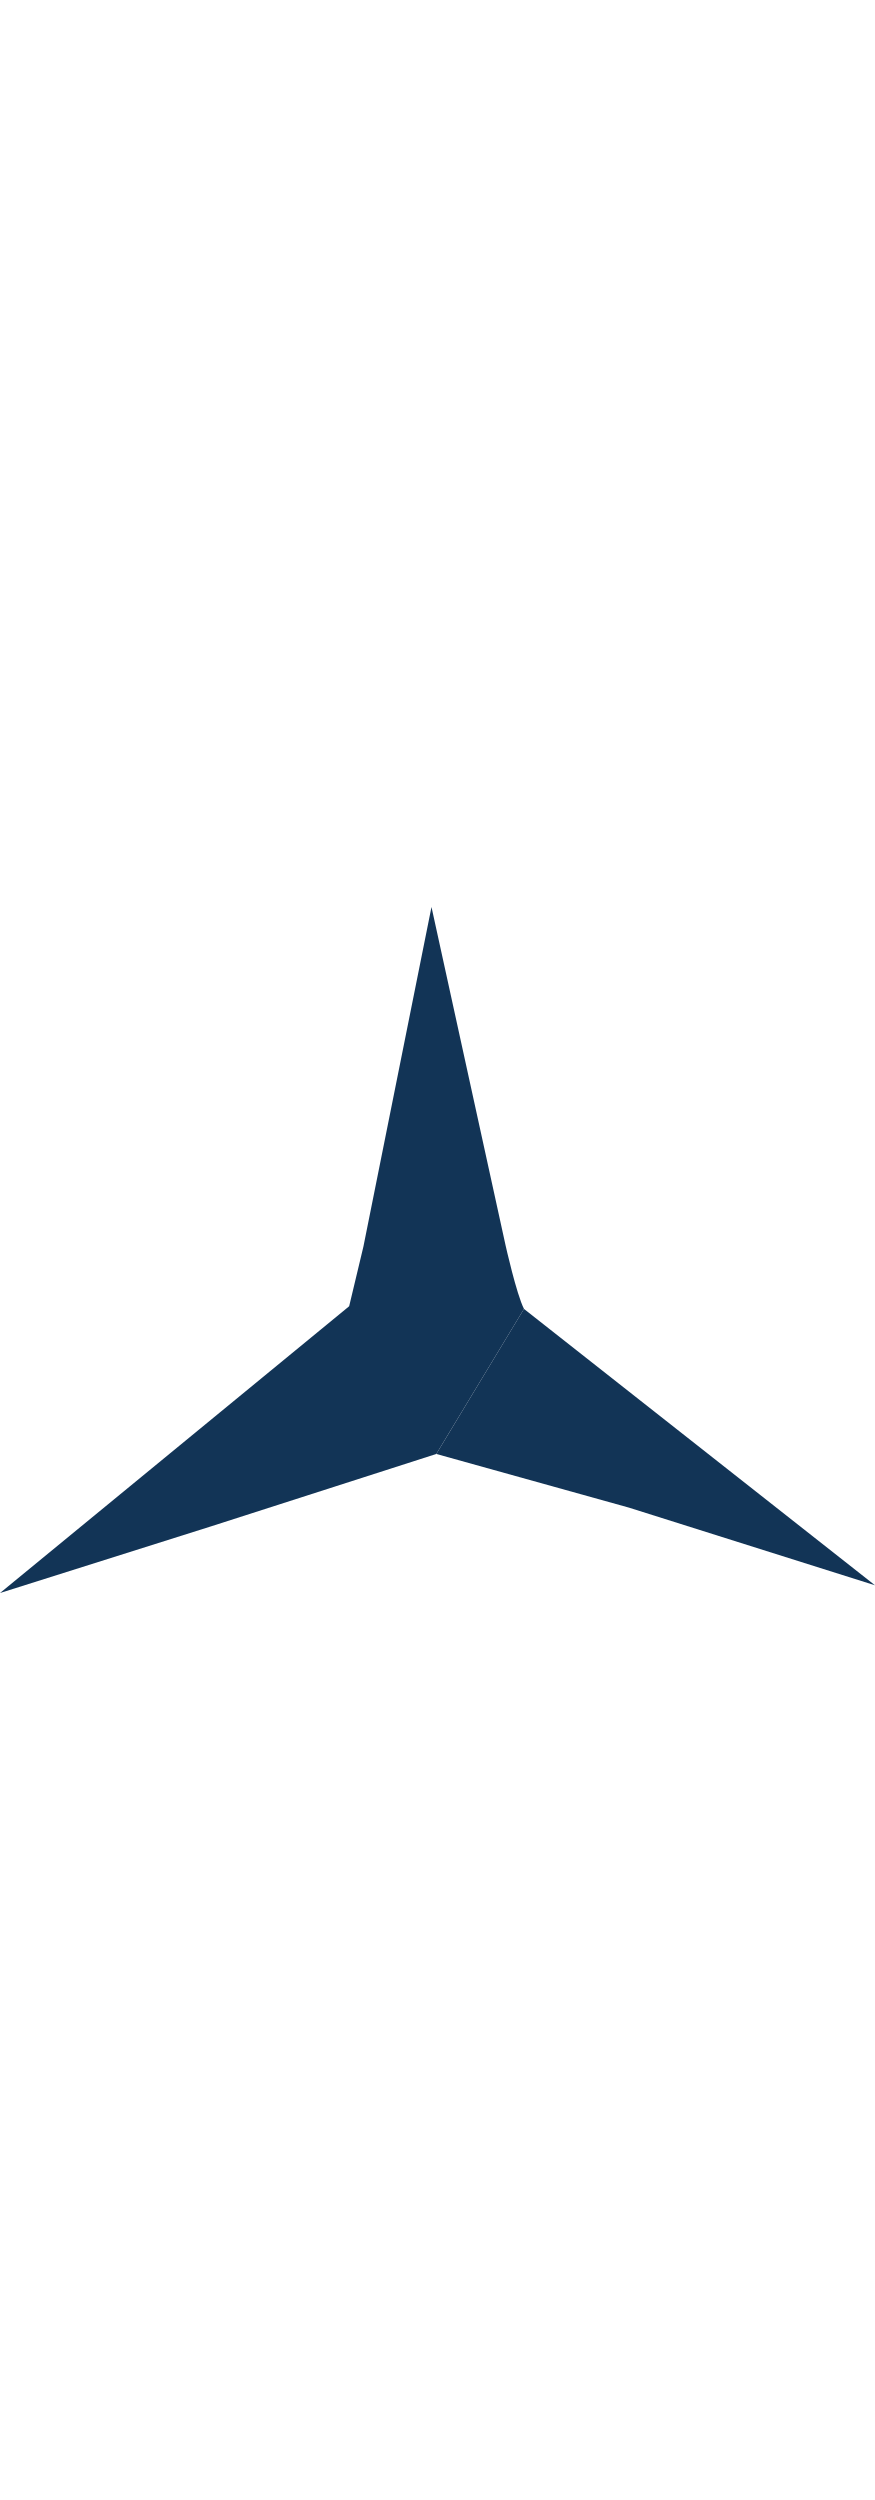
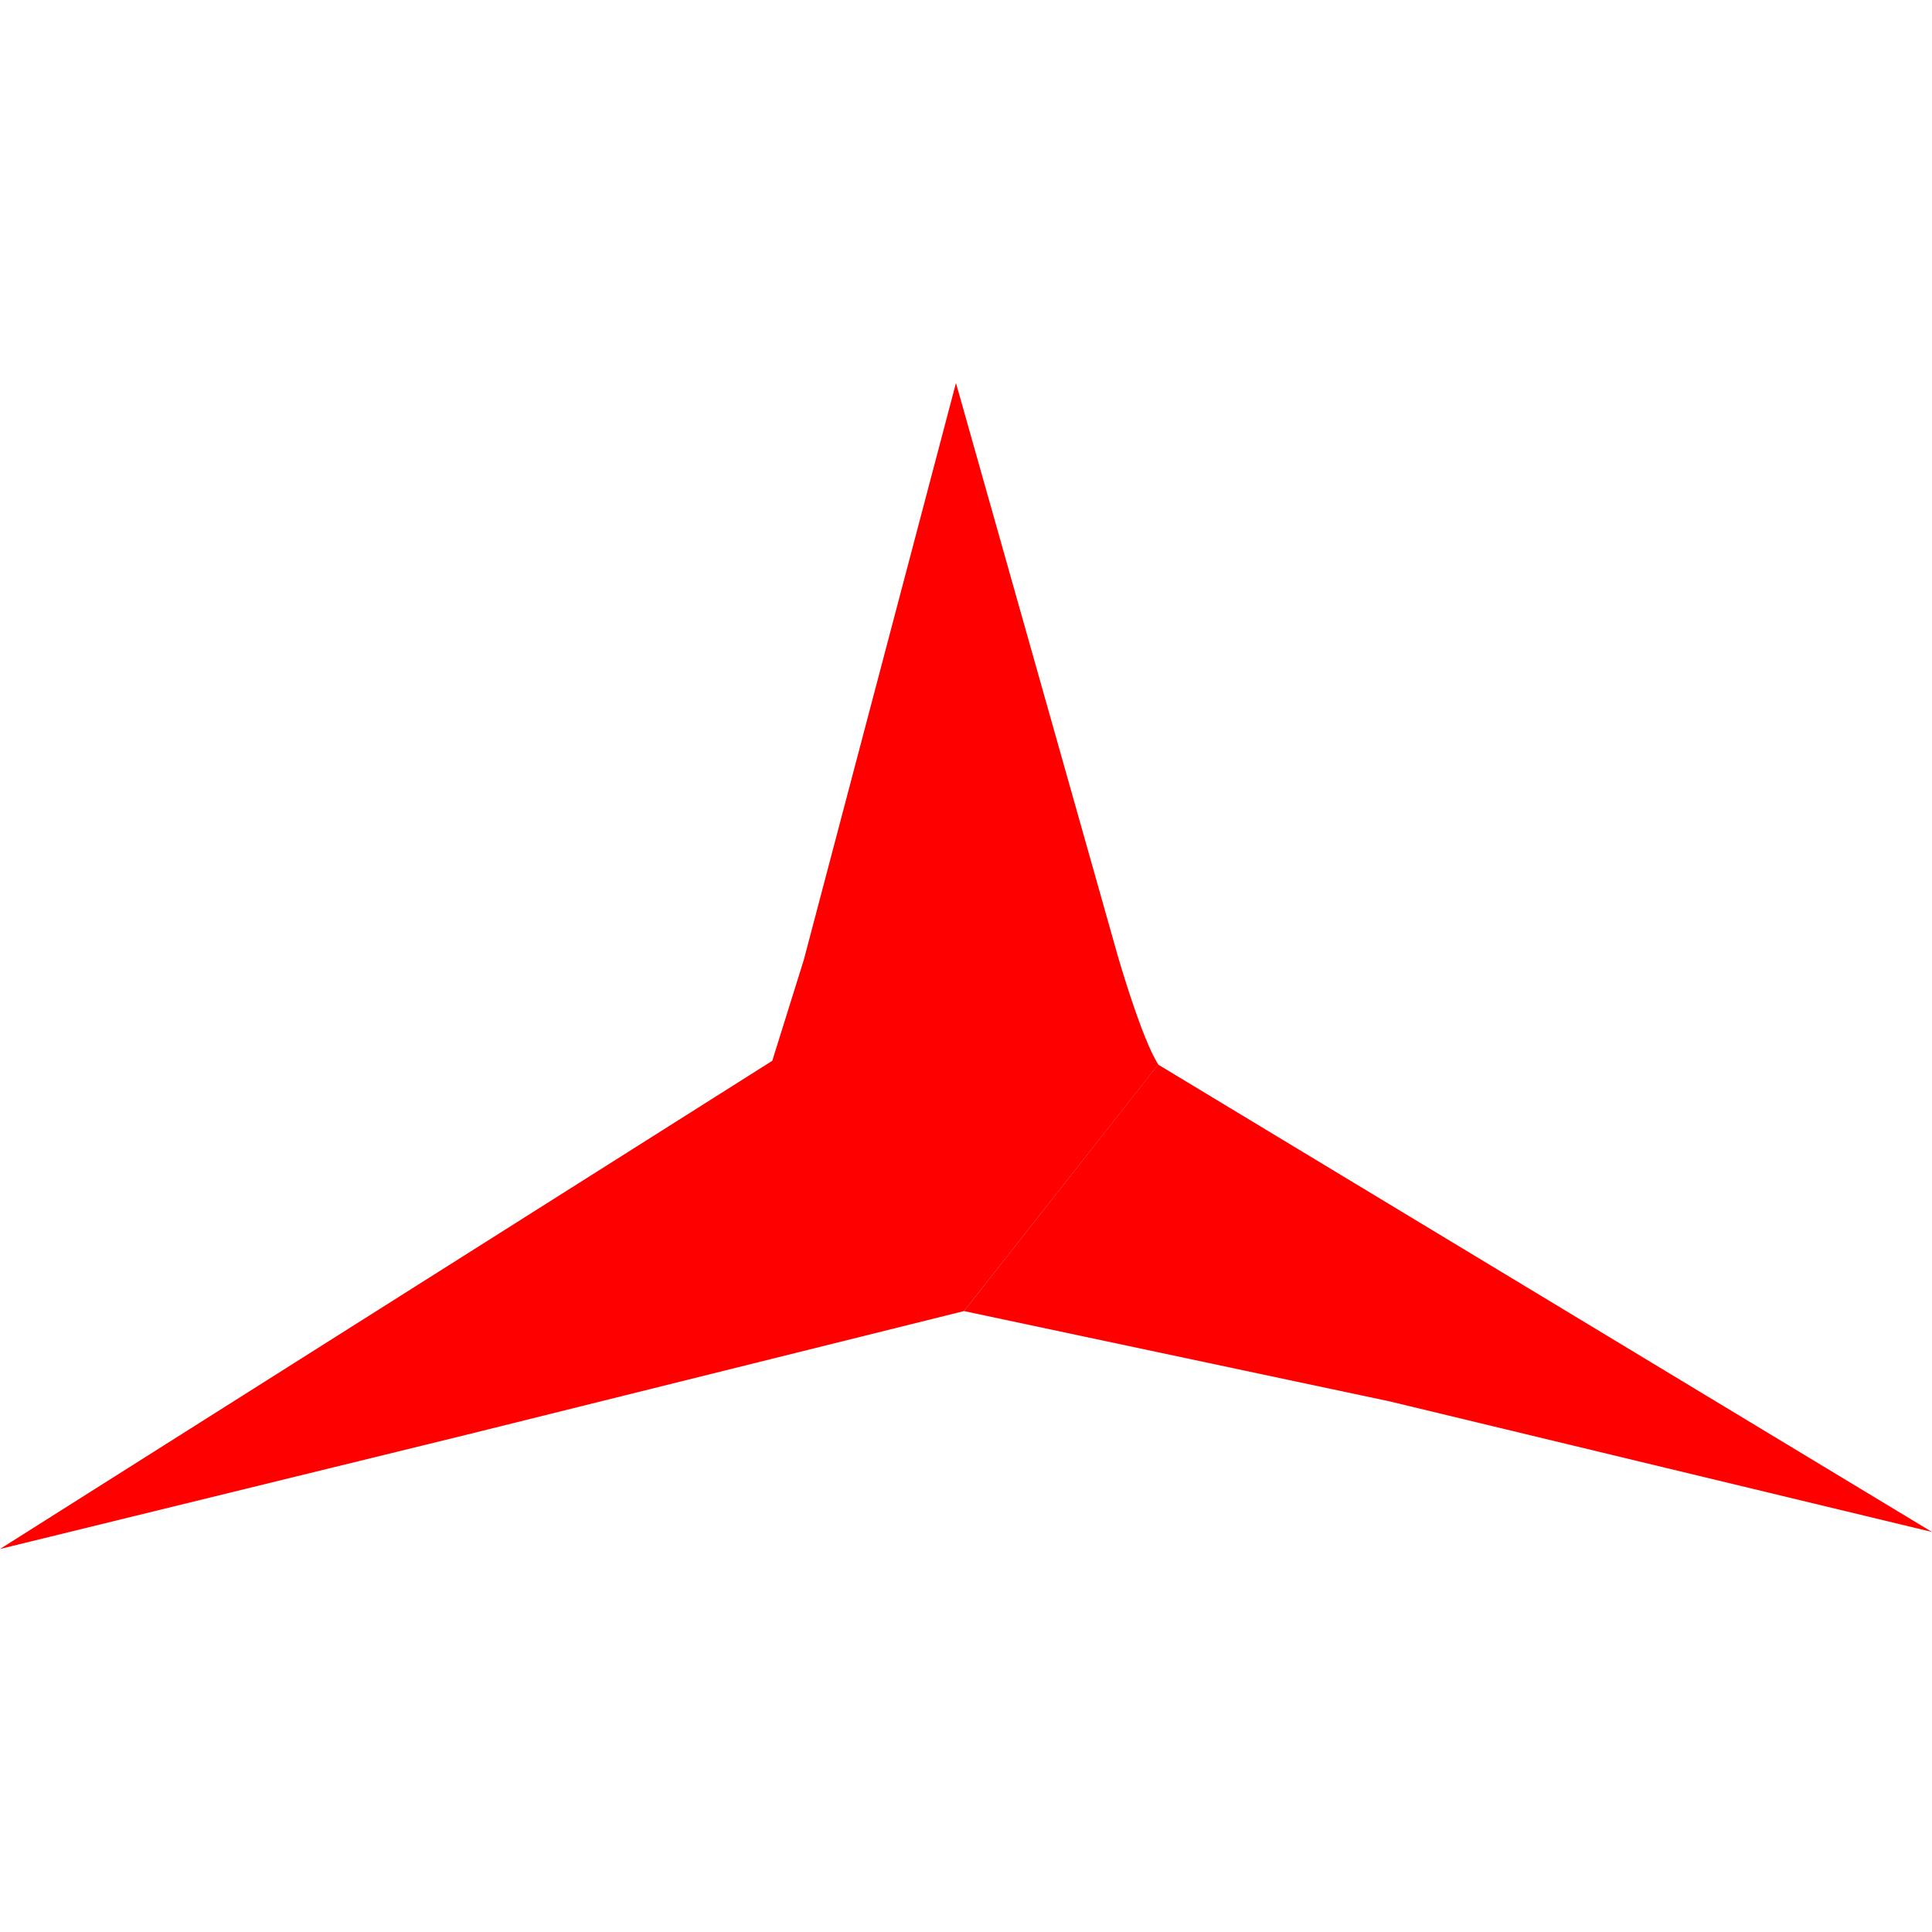
- <svg xmlns="http://www.w3.org/2000/svg" viewBox="0 0 1329.03 1041.98" width="0.7em" height="2em" fill="#123456">
+ <svg xmlns="http://www.w3.org/2000/svg" viewBox="0 0 424.41 256.13" width="0.7em" height="0.7em">
+   <defs>
+     <style>.cls-1{fill:red;}</style>
+   </defs>
  <g id="Layer_2" data-name="Layer 2">
    <g id="Layer_1-2" data-name="Layer 1">
-       <polyline points="795.84 610.47 795.84 610.47 1329.03 1030.27 955.46 912.35 662.71 830.78 662.71 830.78" />
-       <path d="M662.71,830.78h0L321.19,940.55,0,1042l530.37-435.6L404.34,715l126-108.63L552,515.73h0L655.39,0,767.88,513.83s16.58,74.21,28,96.64" />
+       <polyline class="cls-1" points="254.41 149.72 254.41 149.72 424.4 252.39 305.19 223.69 211.76 203.87 211.76 203.87" />
+       <path class="cls-1" d="M211.76,203.87h0L102.63,231,0,256.13,169.65,148.89l-40.32,26.74,40.32-26.74,6.95-22.26h0L210,0l35.59,126s5.25,18.2,8.86,23.7" />
    </g>
  </g>
</svg>
